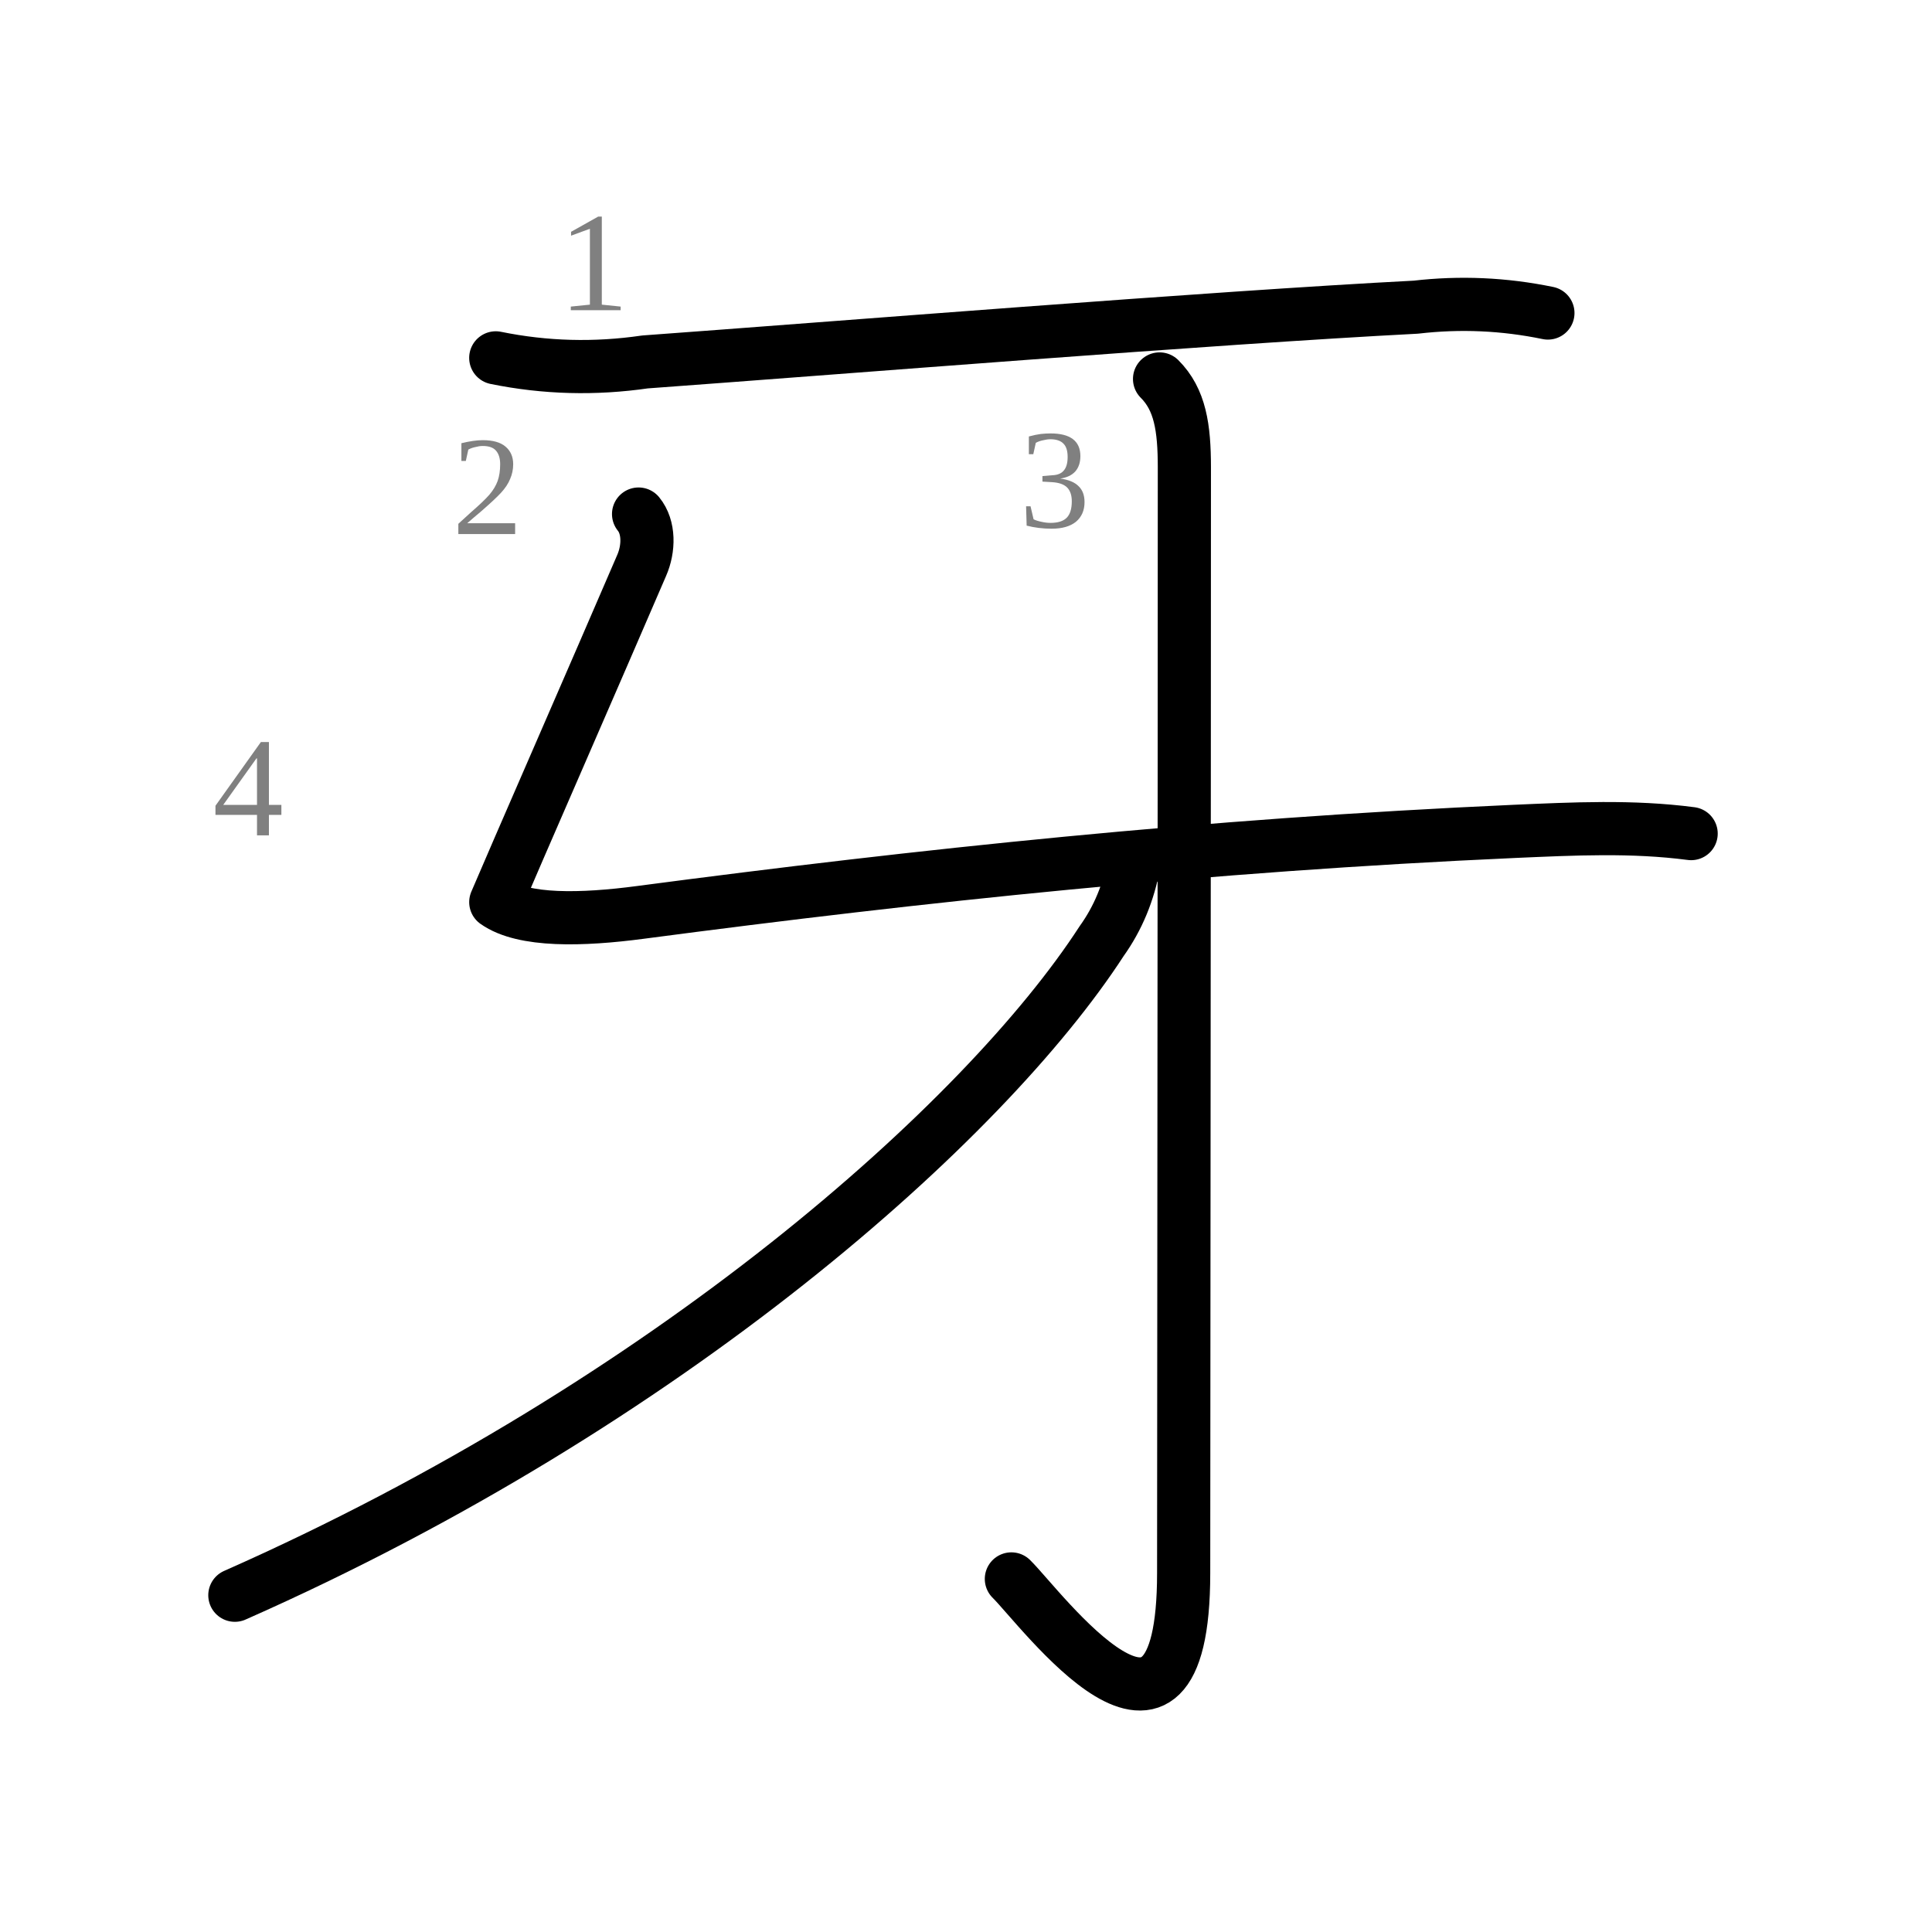
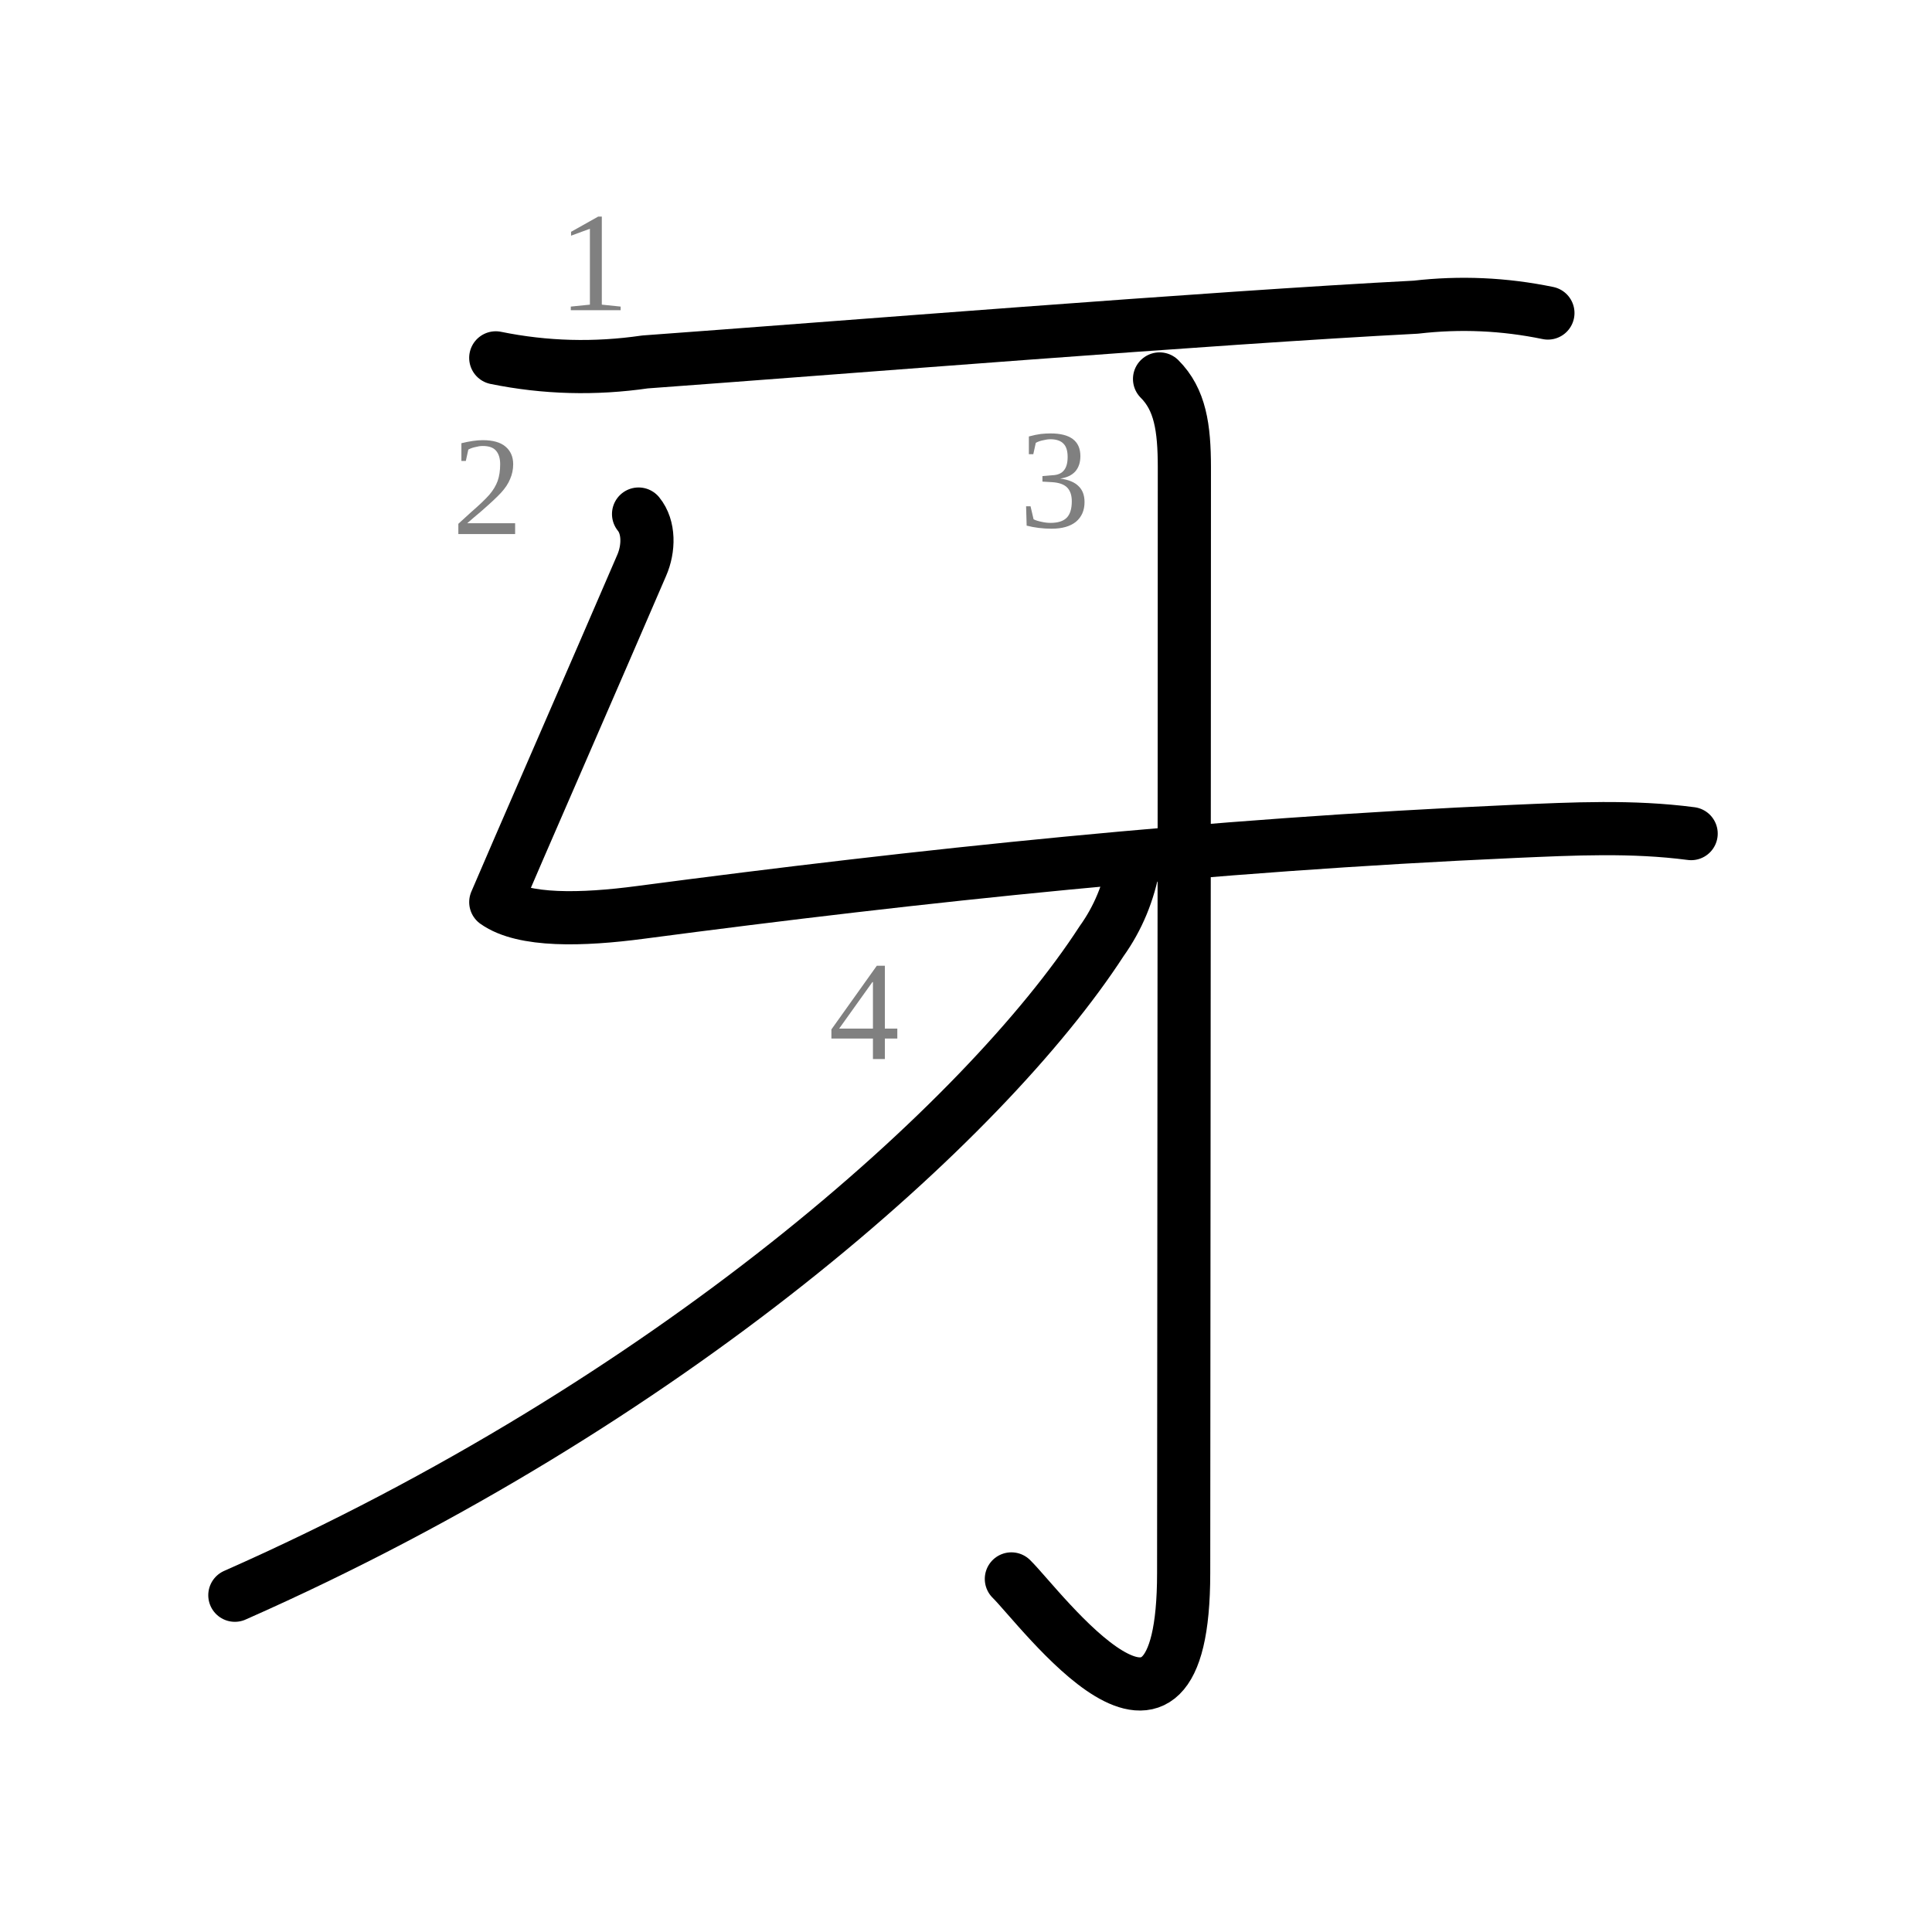
<svg xmlns="http://www.w3.org/2000/svg" xmlns:ns1="http://kanjivg.tagaini.net" width="109" height="109" viewBox="0 0 109 109">
  <g id="kvg:StrokePaths_07259" style="fill:none;stroke:#000000;stroke-width:3;stroke-linecap:round;stroke-linejoin:round;">
    <g id="kvg:07259" ns1:element="牙" ns1:radical="general">
      <path id="kvg:07259-s1" ns1:type="㇐" d="M27.97,20.19C30.76,20.76,33.57,20.83,36.39,20.42C46.98,19.65,68.43,17.92,79.88,17.33C82.38,17.04,84.86,17.15,87.33,17.66" />
      <path id="kvg:07259-s2" ns1:type="㇗" d="M36.027,29.002C36.633,29.741,36.617,30.948,36.203,31.897C33.819,37.443,28.819,48.888,27.971,50.896C29.526,51.996,32.836,51.913,36.129,51.476C52,49.383,67.989,47.686,85.44,46.905C88.766,46.76,92.084,46.593,95.411,47.03" />
      <g id="kvg:07259-g1" ns1:element="亅">
        <path id="kvg:07259-s3" ns1:type="㇚" d="M65.42,21.38C66.58,22.54,66.82,24.12,66.82,26.37C66.82,45.46,66.78,82.25,66.78,88.75C66.78,101.75,58.73,90.72,57.06,89.08" />
      </g>
      <g id="kvg:07259-g2" ns1:element="丿">
        <path id="kvg:07259-s4" ns1:type="㇒" d="M63.97,48.73C63.68,50.34,63.08,51.8,62.15,53.1C55.58,63.23,37.77,79.16,13.25,90" />
      </g>
    </g>
  </g>
  <g id="kvg:StrokeNumbers_07259" style="font-size:8;fill:#808080">
    <text transform="matrix(1 0 0 1 31.50 17.50)">1</text>
    <text transform="matrix(1 0 0 1 25.50 30.13)">2</text>
    <text transform="matrix(1 0 0 1 57.50 29.75)">3</text>
-     <text transform="matrix(1 0 0 1 12.00 47.13)">4</text>
+     <text transform="matrix(1 0 0 1 46.75 59.75)">4</text>
  </g>
</svg>
